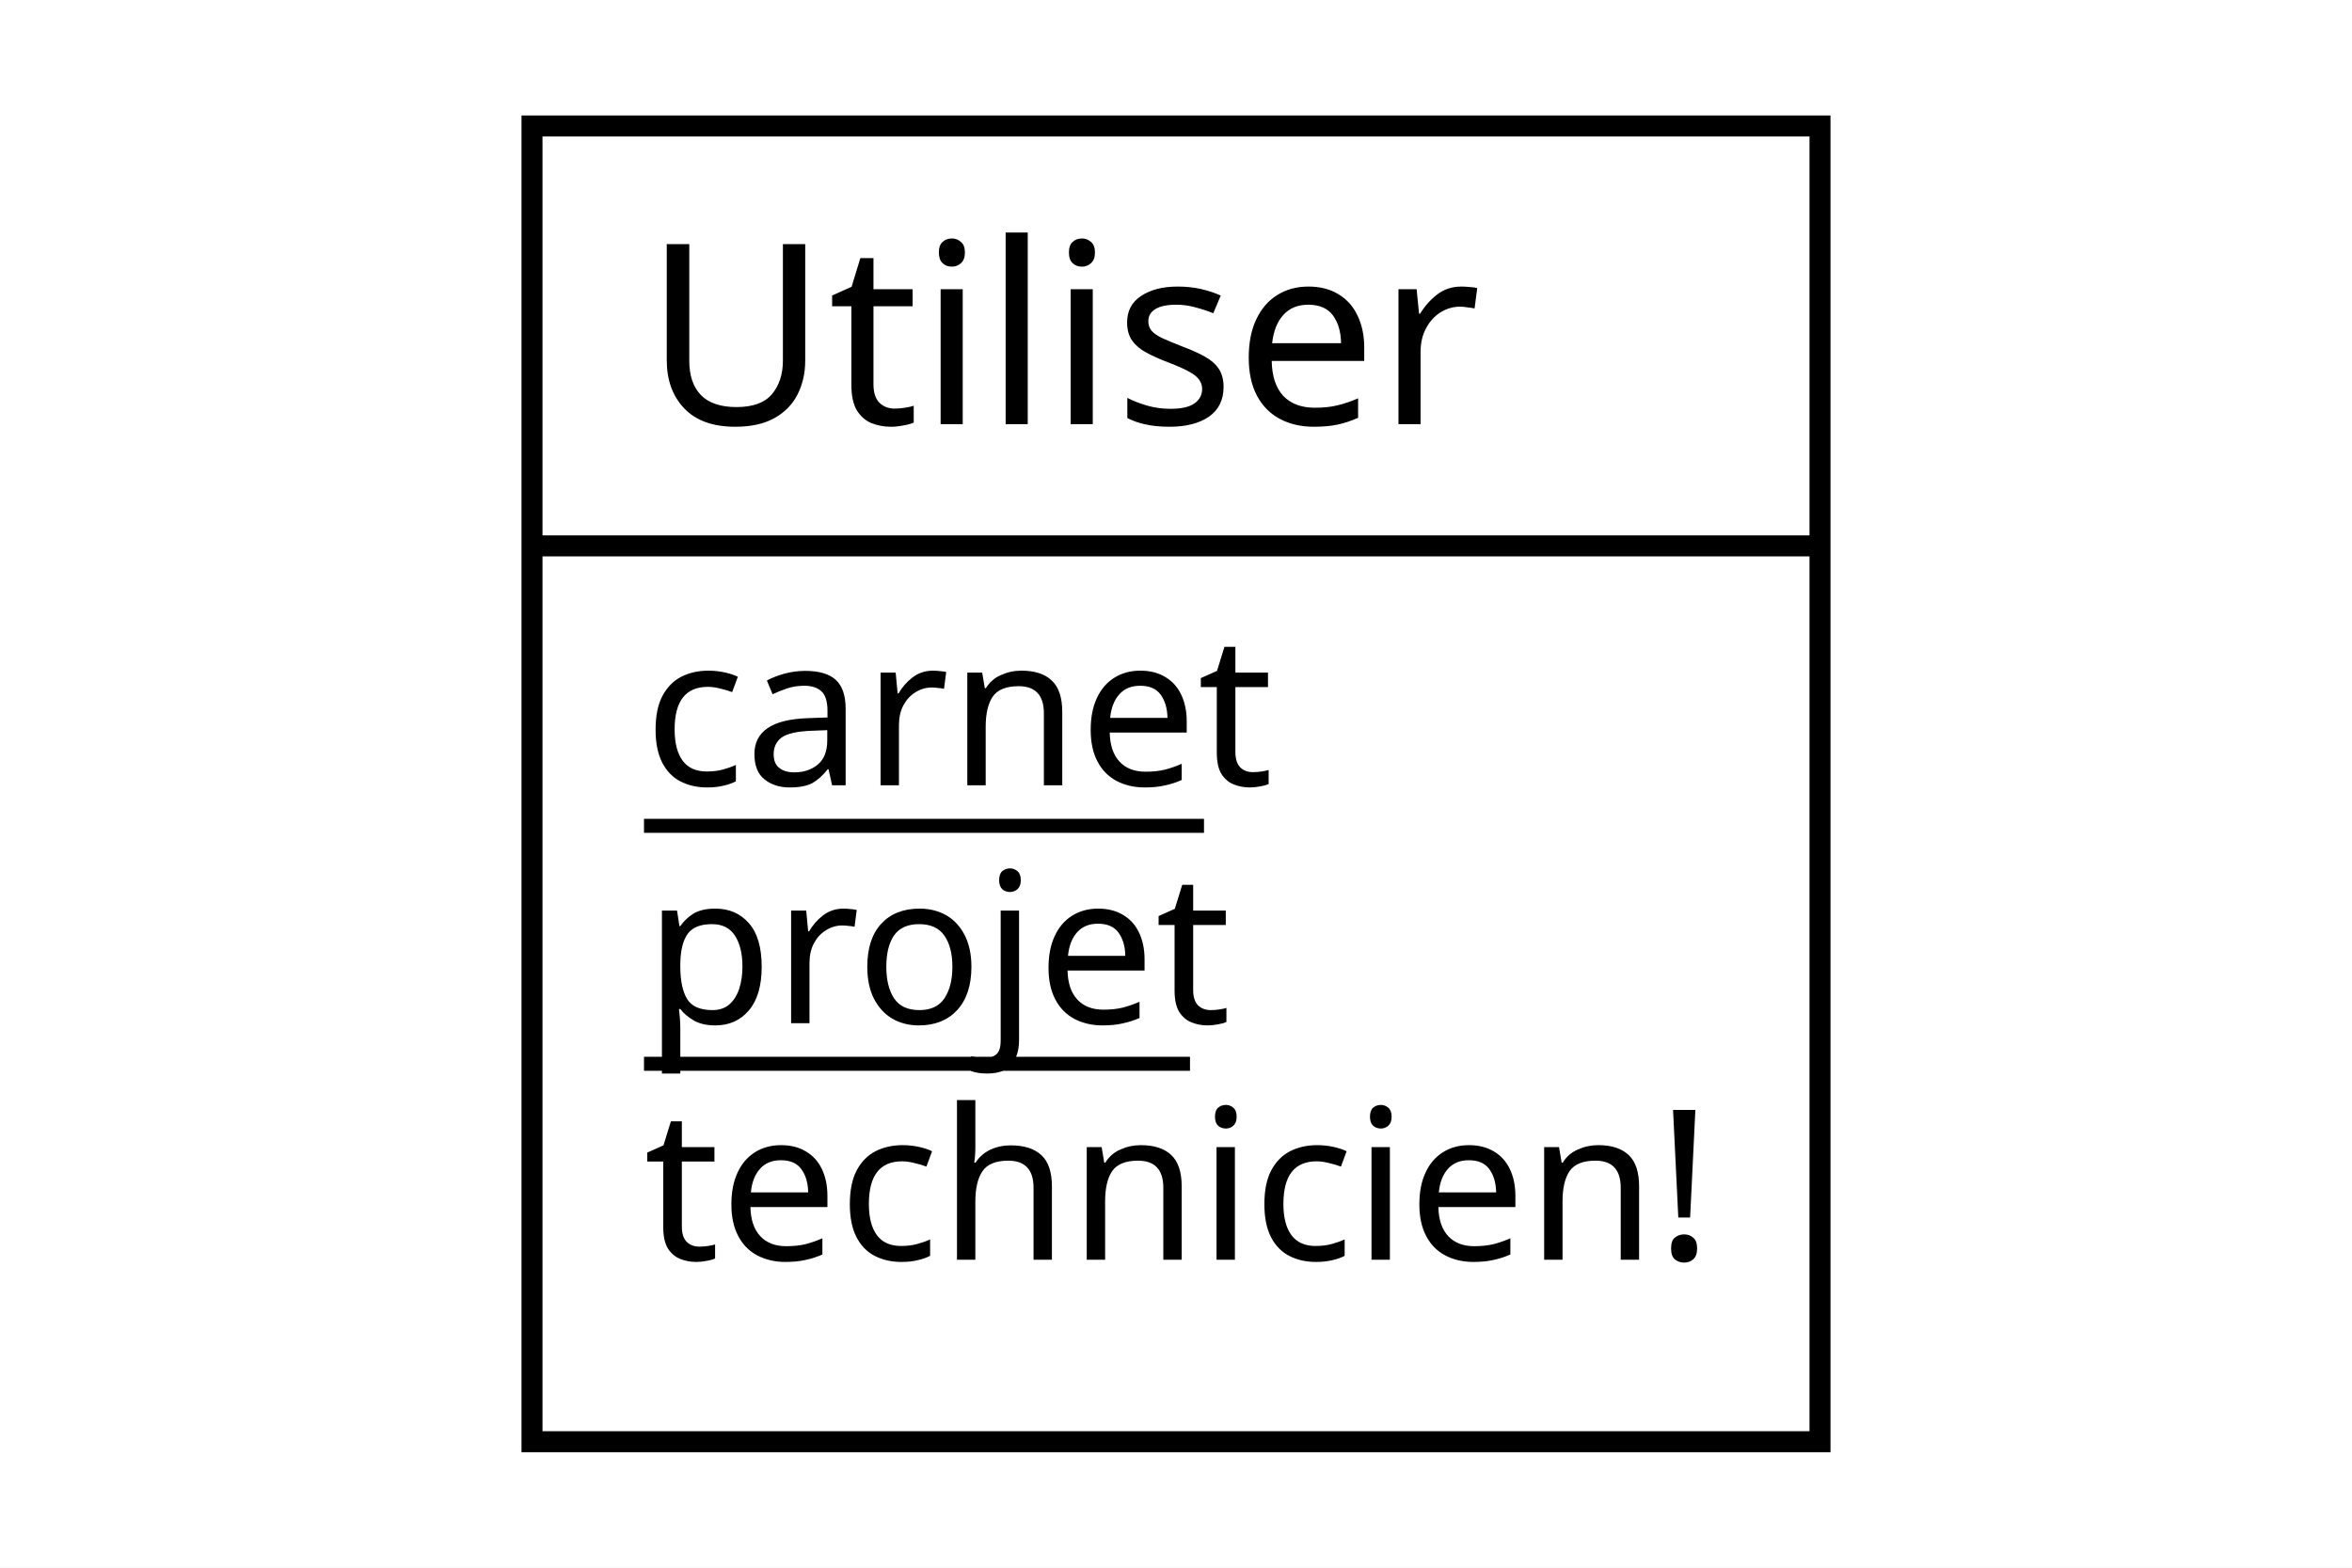
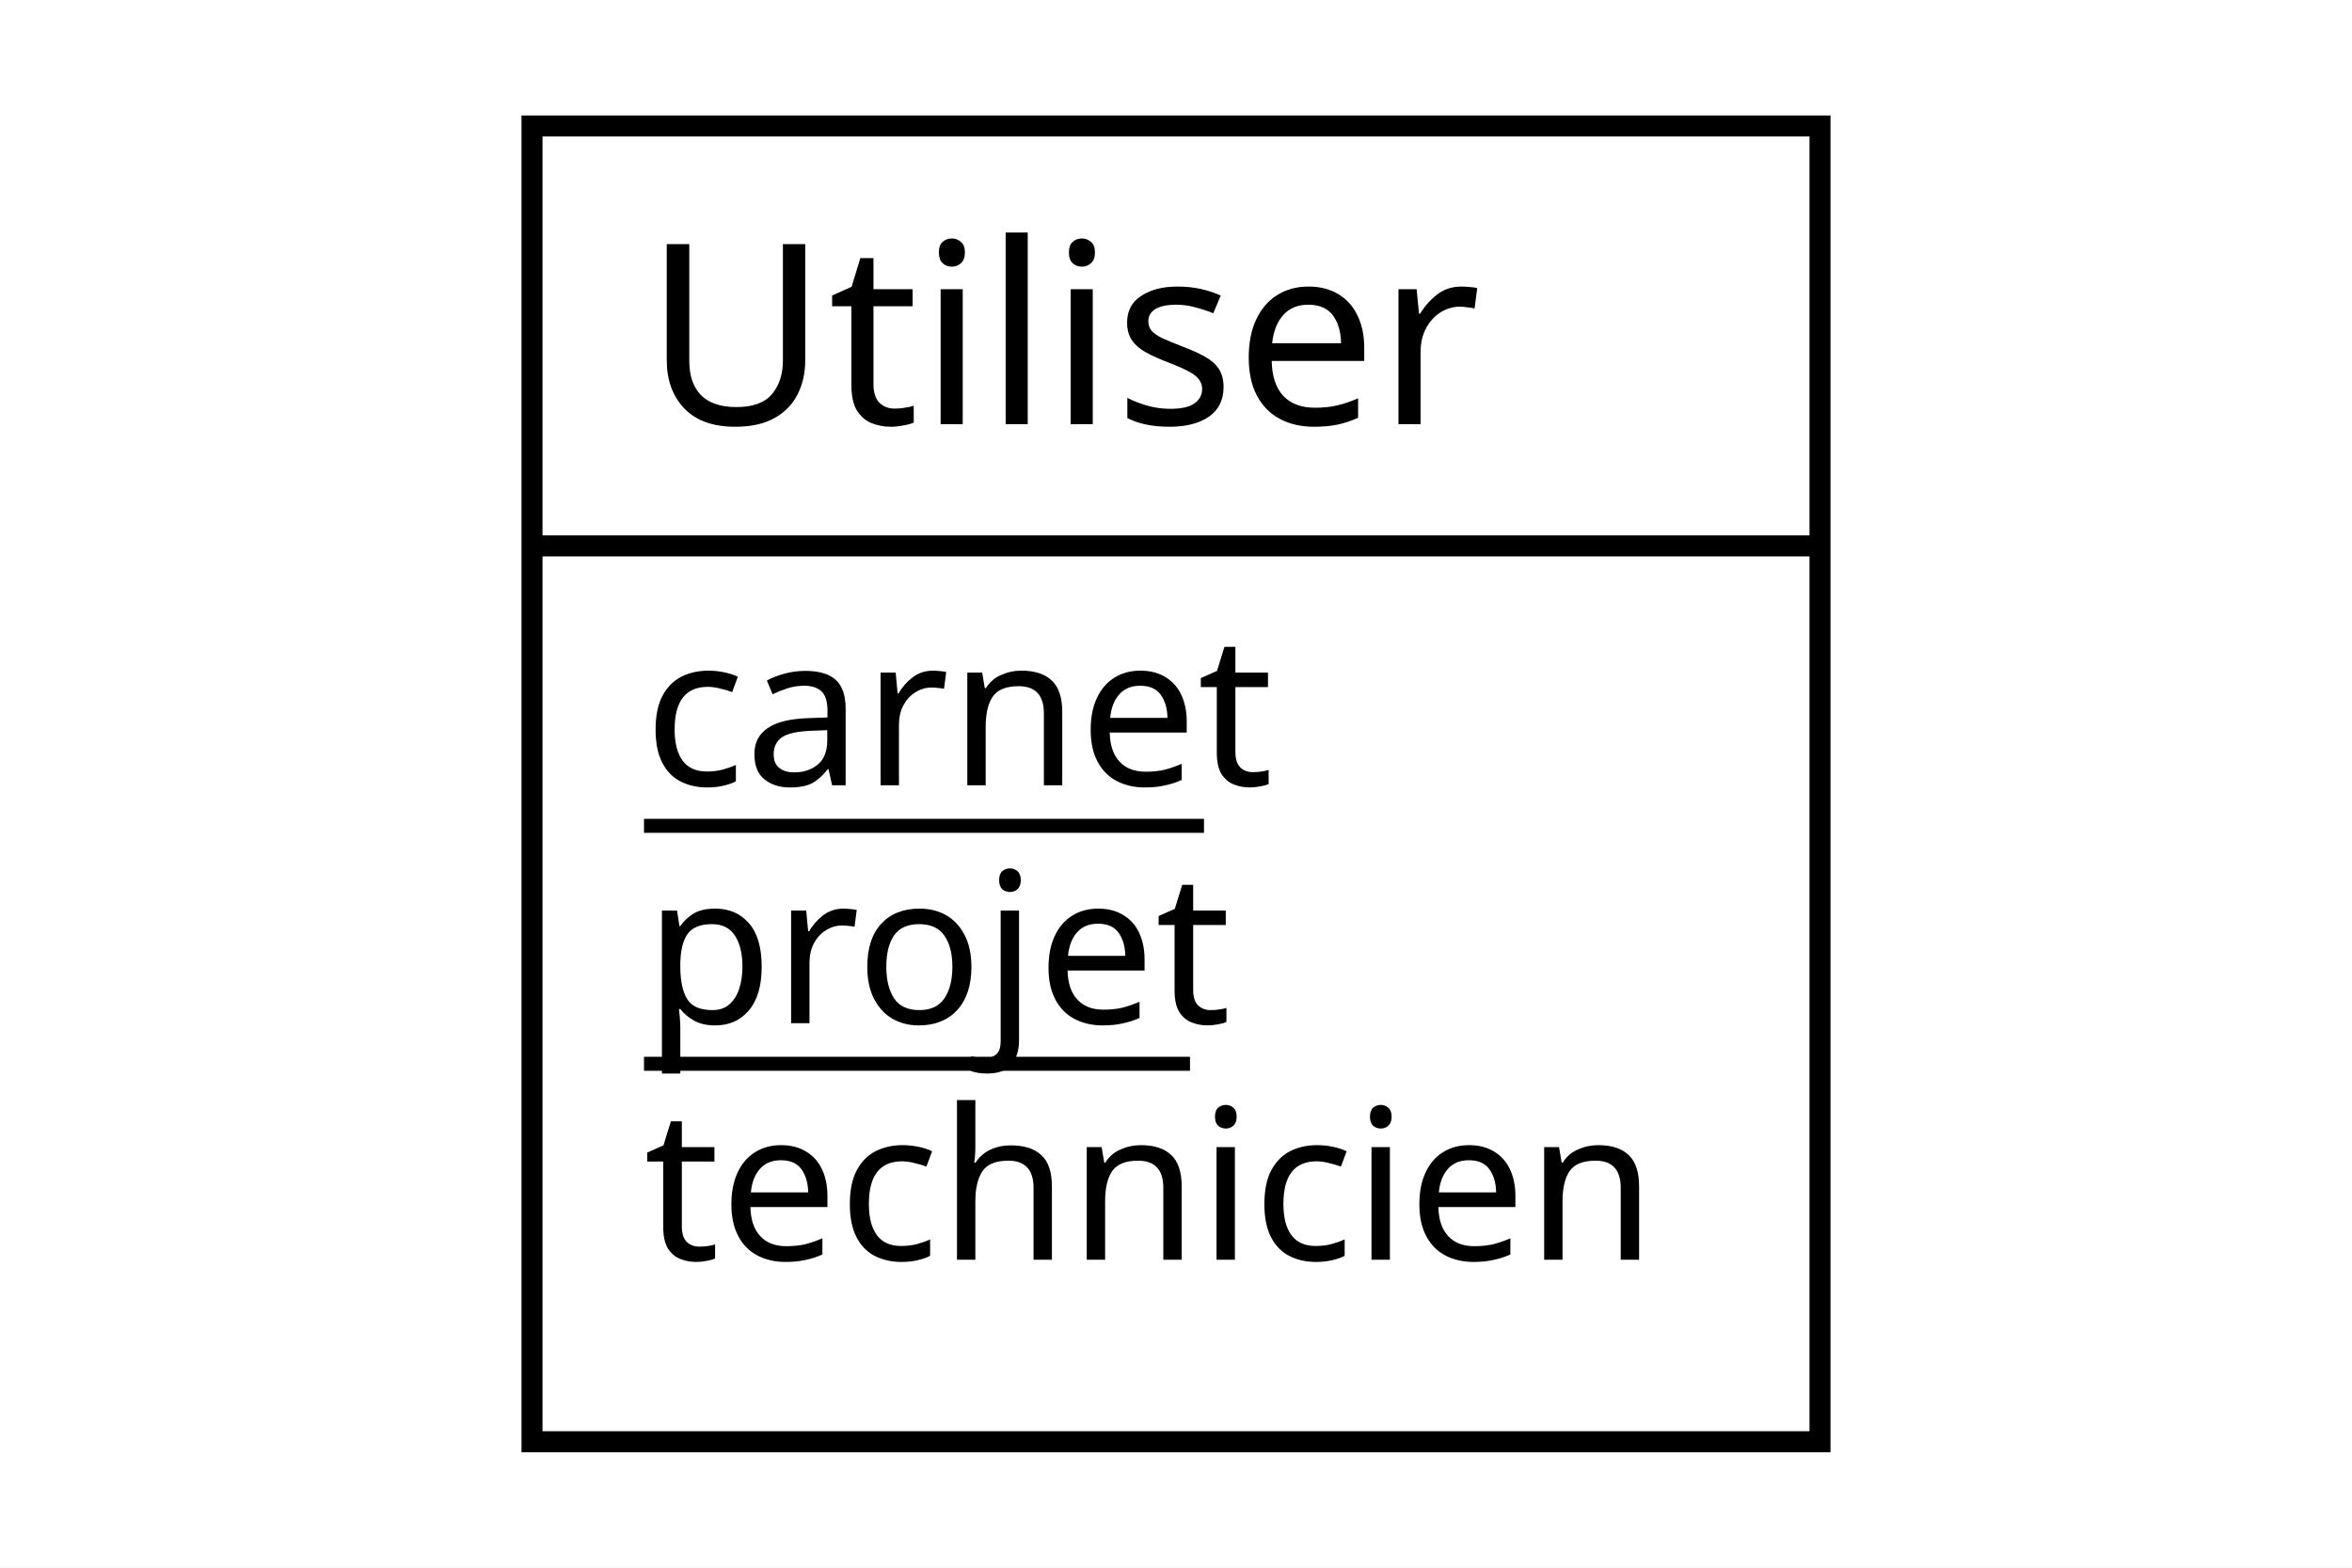
<svg xmlns="http://www.w3.org/2000/svg" width="168" height="112" viewBox="0 0 168 112">
  <rect id="frame" x="0" y="0" width="168" height="112" fill="#FFFFFF" stroke="none" stroke-width="0" />
  <g>
    <g>
      <rect x="38" y="9" width="92" height="30" fill="#FFFFFF" stroke="none" stroke-width="0" opacity="1" />
      <rect x="38" y="39" width="92" height="64" fill="#FFFFFF" stroke="none" stroke-width="0" opacity="1" />
      <rect x="38" y="9" width="92" height="94" fill="none" stroke="#000000" stroke-width="1.5" opacity="1" />
      <line x1="38" y1="39" x2="130" y2="39" stroke="#000000" stroke-width="1.5" />
    </g>
    <text x="46" y="30.3" fill="#000000" font-family="Copperplate" font-size="18">Utiliser</text>
    <text x="46" y="56.1" fill="#000000" font-family="Gill Sans" font-size="15">carnet</text>
    <line x1="46" y1="59" x2="86" y2="59" stroke="#000000" stroke-width="1" />
    <text x="46" y="73.1" fill="#000000" font-family="Gill Sans" font-size="15">projet</text>
    <line x1="46" y1="76" x2="85" y2="76" stroke="#000000" stroke-width="1" />
-     <text x="46" y="90" fill="#000000" font-family="Gill Sans" font-size="15">technicien!</text>
+     <text x="46" y="90" fill="#000000" font-family="Gill Sans" font-size="15">technicien</text>
  </g>
</svg>
